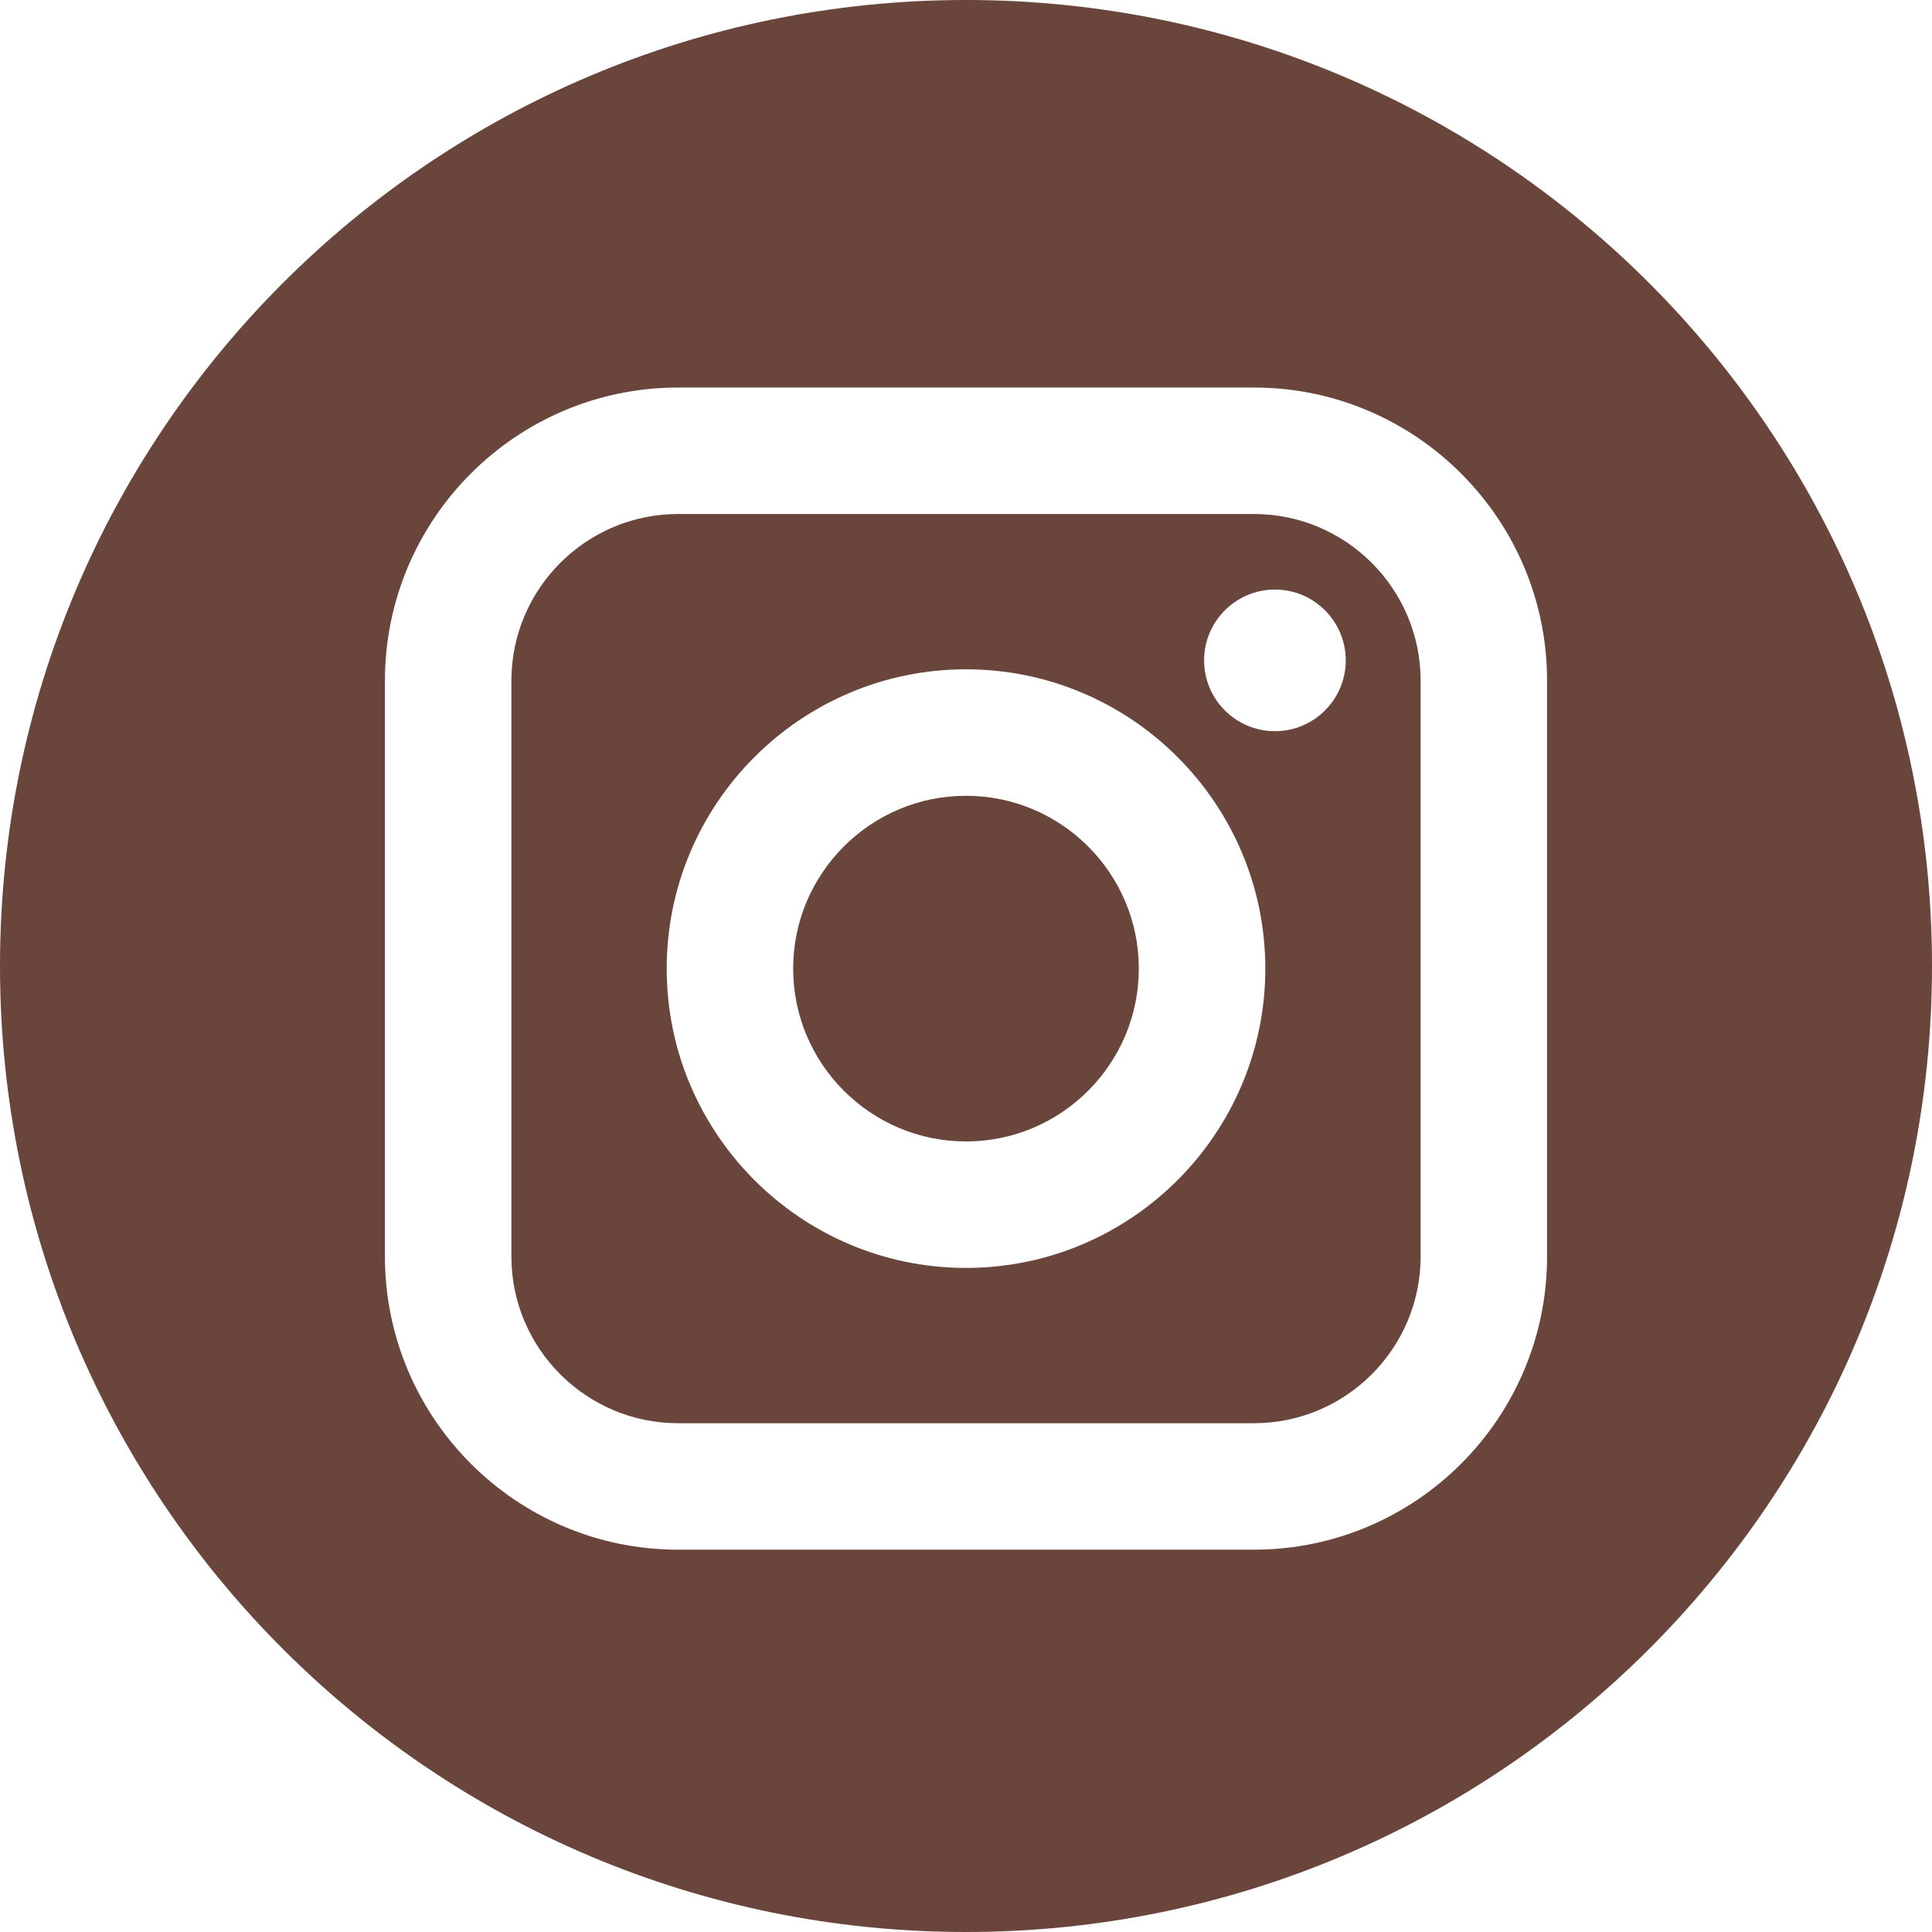
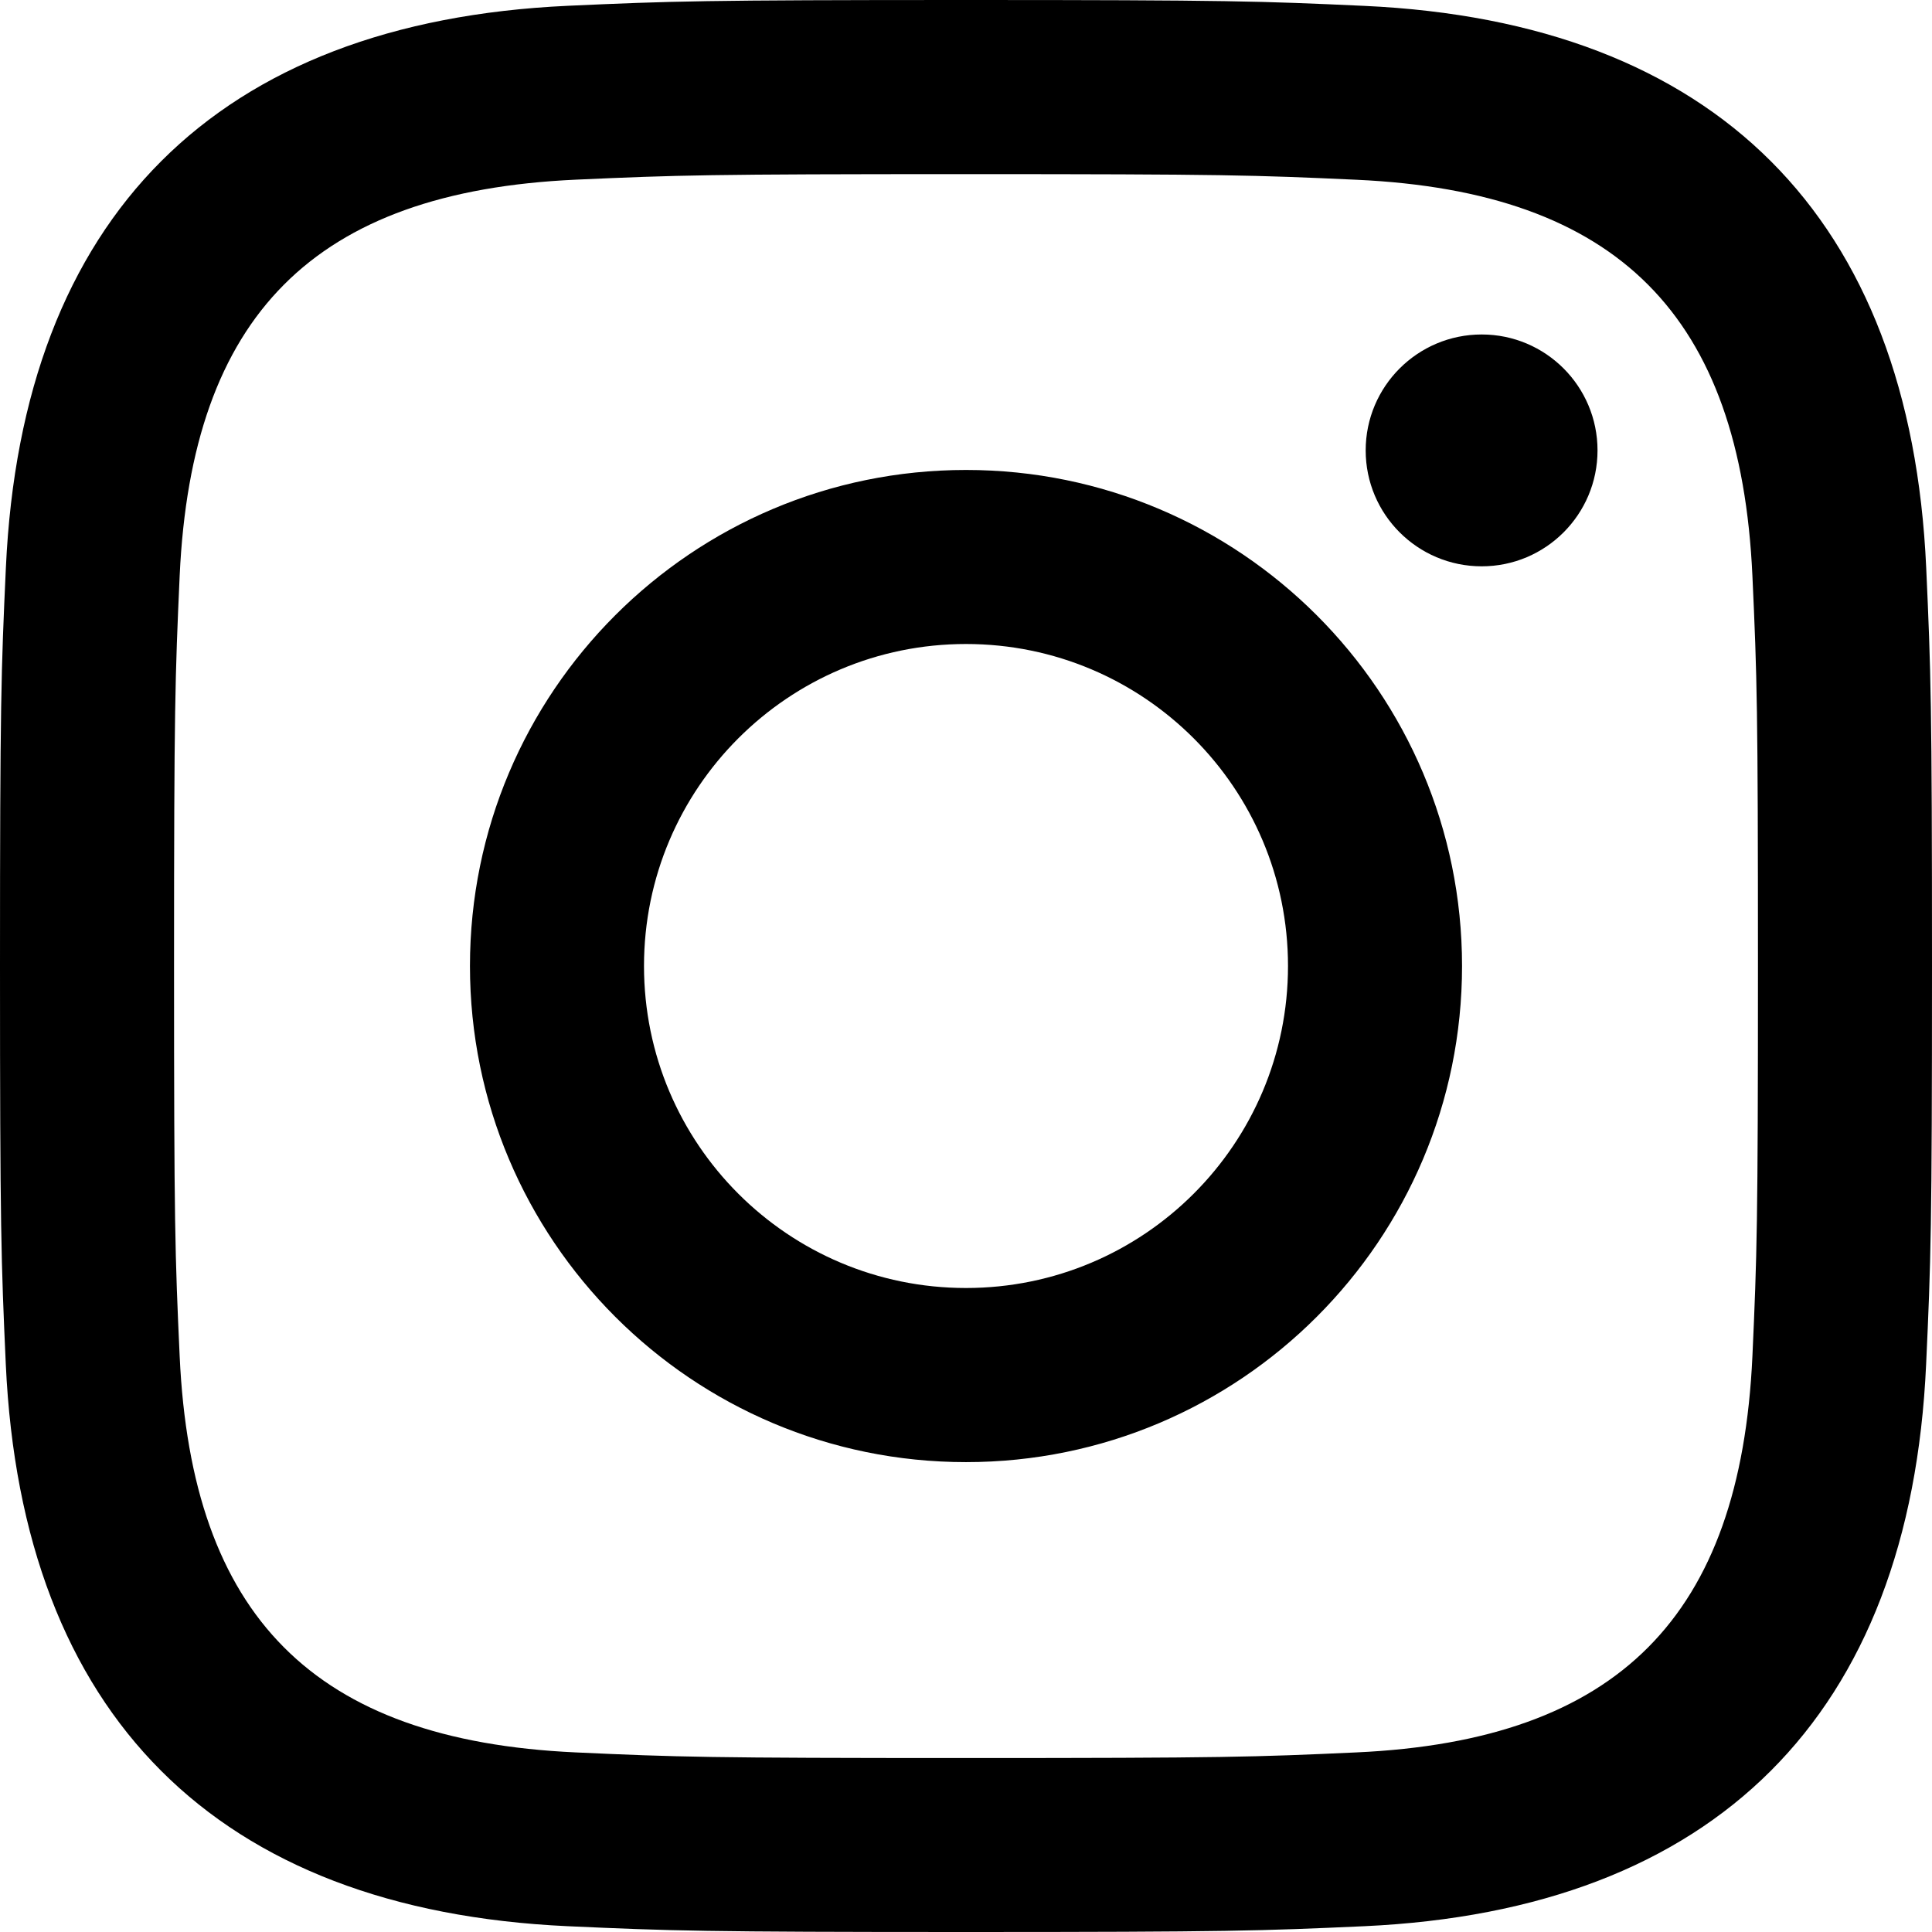
- <svg xmlns="http://www.w3.org/2000/svg" version="1.1" id="Layer_1" x="0px" y="0px" viewBox="0 0 89.758 89.758" style="enable-background:new 0 0 89.758 89.758;" xml:space="preserve">
-   <g>
-     <path style="fill:#6A453B;" d="M58.255,23.88H31.503c-4.27,0-7.744,3.474-7.744,7.744v26.752c0,4.27,3.474,7.745,7.744,7.745   h26.752c4.27,0,7.745-3.474,7.745-7.745V31.624C66,27.354,62.526,23.88,58.255,23.88z M44.879,58.906   c-7.667,0-13.905-6.238-13.905-13.906c0-7.667,6.238-13.905,13.905-13.905c7.668,0,13.906,6.238,13.906,13.905   C58.785,52.667,52.546,58.906,44.879,58.906z M59.232,33.97c-1.815,0-3.291-1.476-3.291-3.29c0-1.814,1.476-3.29,3.291-3.29   c1.814,0,3.29,1.476,3.29,3.29C62.522,32.494,61.046,33.97,59.232,33.97z" />
-     <path style="fill:#6A453B;" d="M44.879,36.971c-4.426,0-8.03,3.602-8.03,8.028c0,4.428,3.604,8.031,8.03,8.031   c4.428,0,8.029-3.603,8.029-8.031C52.908,40.574,49.306,36.971,44.879,36.971z" />
-     <path style="fill:#6A453B;" d="M44.879,0C20.094,0,0,20.094,0,44.879c0,24.785,20.094,44.879,44.879,44.879   c24.785,0,44.879-20.094,44.879-44.879C89.758,20.094,69.664,0,44.879,0z M71.875,58.376c0,7.511-6.109,13.62-13.62,13.62H31.503   c-7.51,0-13.62-6.109-13.62-13.62V31.624c0-7.51,6.11-13.62,13.62-13.62h26.752c7.511,0,13.62,6.11,13.62,13.62V58.376z" />
-   </g>
-   <g>
- </g>
-   <g>
- </g>
-   <g>
- </g>
-   <g>
- </g>
-   <g>
- </g>
-   <g>
- </g>
-   <g>
- </g>
-   <g>
- </g>
-   <g>
- </g>
-   <g>
- </g>
-   <g>
- </g>
-   <g>
- </g>
-   <g>
- </g>
-   <g>
- </g>
-   <g>
- </g>
+ <svg xmlns="http://www.w3.org/2000/svg" width="24" height="24" viewBox="0 0 24 24">
+   <path d="M12 2.163c3.204 0 3.584.012 4.85.07 3.252.148 4.771 1.691 4.919 4.919.058 1.265.069 1.645.069 4.849 0 3.205-.012 3.584-.069 4.849-.149 3.225-1.664 4.771-4.919 4.919-1.266.058-1.644.07-4.85.07-3.204 0-3.584-.012-4.849-.07-3.26-.149-4.771-1.699-4.919-4.92-.058-1.265-.07-1.644-.07-4.849 0-3.204.013-3.583.07-4.849.149-3.227 1.664-4.771 4.919-4.919 1.266-.057 1.645-.069 4.849-.069zm0-2.163c-3.259 0-3.667.014-4.947.072-4.358.2-6.78 2.618-6.98 6.98-.059 1.281-.073 1.689-.073 4.948 0 3.259.014 3.668.072 4.948.2 4.358 2.618 6.78 6.98 6.98 1.281.058 1.689.072 4.948.072 3.259 0 3.668-.014 4.948-.072 4.354-.2 6.782-2.618 6.979-6.98.059-1.28.073-1.689.073-4.948 0-3.259-.014-3.667-.072-4.947-.196-4.354-2.617-6.78-6.979-6.98-1.281-.059-1.69-.073-4.949-.073zm0 5.838c-3.403 0-6.162 2.759-6.162 6.162s2.759 6.163 6.162 6.163 6.162-2.759 6.162-6.163c0-3.403-2.759-6.162-6.162-6.162zm0 10.162c-2.209 0-4-1.79-4-4 0-2.209 1.791-4 4-4s4 1.791 4 4c0 2.21-1.791 4-4 4zm6.406-11.845c-.796 0-1.441.645-1.441 1.44s.645 1.44 1.441 1.44c.795 0 1.439-.645 1.439-1.44s-.644-1.44-1.439-1.44z" />
</svg>
